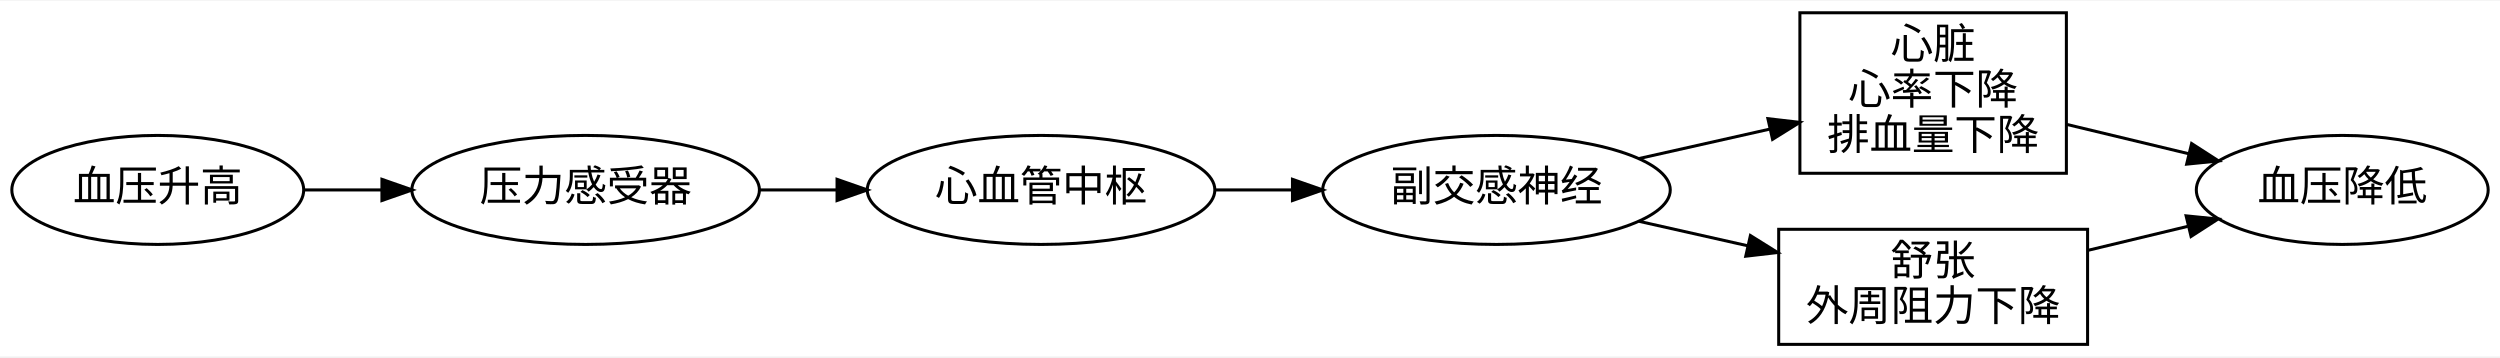
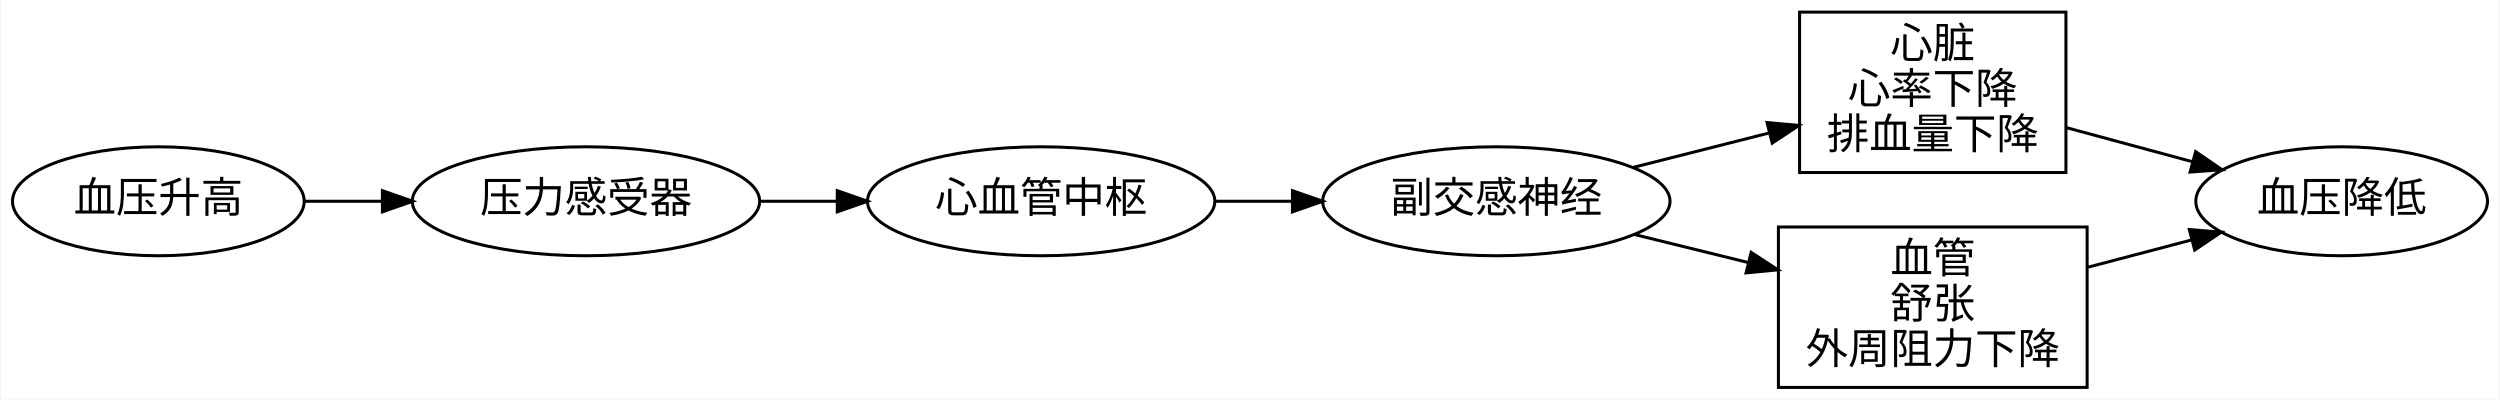
- <svg xmlns="http://www.w3.org/2000/svg" width="826pt" height="118pt" viewBox="0.00 0.00 825.55 117.50">
-   <g id="graph0" class="graph" transform="scale(1 1) rotate(0) translate(4 113.5)">
-     <polygon fill="white" stroke="none" points="-4,4 -4,-113.5 821.552,-113.5 821.552,4 -4,4" />
+ <svg xmlns="http://www.w3.org/2000/svg" width="826pt" height="132pt" viewBox="0.00 0.00 825.55 132.00">
+   <g id="graph0" class="graph" transform="scale(1 1) rotate(0) translate(4 128)">
+     <polygon fill="white" stroke="none" points="-4,4 -4,-128 821.552,-128 821.552,4 -4,4" />
    <g id="node1" class="node">
-       <polygon fill="none" stroke="black" points="678.361,-109.5 590.361,-109.5 590.361,-56.5 678.361,-56.5 678.361,-109.5" />
-       <text text-anchor="middle" x="634.361" y="-94.3" font-family="Times,serif" font-size="14.00">心脏</text>
-       <text text-anchor="middle" x="634.361" y="-79.3" font-family="Times,serif" font-size="14.00">心率下降</text>
-       <text text-anchor="middle" x="634.361" y="-64.3" font-family="Times,serif" font-size="14.00">排血量下降</text>
+       <polygon fill="none" stroke="black" points="678.361,-124 590.361,-124 590.361,-71 678.361,-71 678.361,-124" />
+       <text text-anchor="middle" x="634.361" y="-108.8" font-family="Times,serif" font-size="14.00">心脏</text>
+       <text text-anchor="middle" x="634.361" y="-93.8" font-family="Times,serif" font-size="14.00">心率下降</text>
+       <text text-anchor="middle" x="634.361" y="-78.8" font-family="Times,serif" font-size="14.00">排血量下降</text>
    </g>
    <g id="node7" class="node">
-       <ellipse fill="none" stroke="black" cx="769.457" cy="-51" rx="48.192" ry="18" />
-       <text text-anchor="middle" x="769.457" y="-47.3" font-family="Times,serif" font-size="14.00">血压降低</text>
+       <ellipse fill="none" stroke="black" cx="769.457" cy="-61.5" rx="48.192" ry="18" />
+       <text text-anchor="middle" x="769.457" y="-57.8" font-family="Times,serif" font-size="14.00">血压降低</text>
    </g>
    <g id="edge6" class="edge">
-       <path fill="none" stroke="black" d="M678.573,-72.611C691.396,-69.528 705.543,-66.126 718.744,-62.952" />
-       <polygon fill="black" stroke="black" points="719.712,-66.32 728.617,-60.579 718.075,-59.513 719.712,-66.32" />
+       <path fill="none" stroke="black" d="M678.573,-85.812C691.889,-82.21 706.631,-78.223 720.26,-74.536" />
+       <polygon fill="black" stroke="black" points="721.211,-77.905 729.95,-71.915 719.383,-71.148 721.211,-77.905" />
    </g>
    <g id="node2" class="node">
-       <polygon fill="none" stroke="black" points="685.361,-38 583.361,-38 583.361,-0 685.361,-0 685.361,-38" />
+       <polygon fill="none" stroke="black" points="685.361,-53 583.361,-53 583.361,-3.55271e-15 685.361,-3.55271e-15 685.361,-53" />
+       <text text-anchor="middle" x="634.361" y="-37.8" font-family="Times,serif" font-size="14.00">血管</text>
      <text text-anchor="middle" x="634.361" y="-22.8" font-family="Times,serif" font-size="14.00">舒张</text>
      <text text-anchor="middle" x="634.361" y="-7.8" font-family="Times,serif" font-size="14.00">外周阻力下降</text>
    </g>
    <g id="edge7" class="edge">
-       <path fill="none" stroke="black" d="M685.679,-31.098C696.39,-33.673 707.698,-36.392 718.399,-38.965" />
-       <polygon fill="black" stroke="black" points="717.892,-42.443 728.433,-41.377 719.529,-35.636 717.892,-42.443" />
+       <path fill="none" stroke="black" d="M685.679,-39.732C696.838,-42.667 708.646,-45.772 719.74,-48.689" />
+       <polygon fill="black" stroke="black" points="719.128,-52.147 729.689,-51.305 720.908,-45.377 719.128,-52.147" />
    </g>
    <g id="node3" class="node">
-       <ellipse fill="none" stroke="black" cx="48.096" cy="-51" rx="48.192" ry="18" />
-       <text text-anchor="middle" x="48.096" y="-47.3" font-family="Times,serif" font-size="14.00">血压升高</text>
+       <ellipse fill="none" stroke="black" cx="48.096" cy="-61.5" rx="48.192" ry="18" />
+       <text text-anchor="middle" x="48.096" y="-57.8" font-family="Times,serif" font-size="14.00">血压升高</text>
    </g>
    <g id="node4" class="node">
-       <ellipse fill="none" stroke="black" cx="189.386" cy="-51" rx="57.391" ry="18" />
-       <text text-anchor="middle" x="189.386" y="-47.3" font-family="Times,serif" font-size="14.00">压力感受器</text>
+       <ellipse fill="none" stroke="black" cx="189.386" cy="-61.5" rx="57.391" ry="18" />
+       <text text-anchor="middle" x="189.386" y="-57.8" font-family="Times,serif" font-size="14.00">压力感受器</text>
    </g>
    <g id="edge1" class="edge">
-       <path fill="none" stroke="black" d="M96.253,-51C104.535,-51 113.293,-51 121.983,-51" />
-       <polygon fill="black" stroke="black" points="122.121,-54.5 132.121,-51 122.12,-47.5 122.121,-54.5" />
+       <path fill="none" stroke="black" d="M96.253,-61.5C104.535,-61.5 113.293,-61.5 121.983,-61.5" />
+       <polygon fill="black" stroke="black" points="122.121,-65 132.121,-61.5 122.12,-58 122.121,-65" />
    </g>
    <g id="node5" class="node">
-       <ellipse fill="none" stroke="black" cx="339.776" cy="-51" rx="57.391" ry="18" />
-       <text text-anchor="middle" x="339.776" y="-47.3" font-family="Times,serif" font-size="14.00">心血管中枢</text>
+       <ellipse fill="none" stroke="black" cx="339.776" cy="-61.5" rx="57.391" ry="18" />
+       <text text-anchor="middle" x="339.776" y="-57.8" font-family="Times,serif" font-size="14.00">心血管中枢</text>
    </g>
    <g id="edge2" class="edge">
-       <path fill="none" stroke="black" d="M246.91,-51C255.178,-51 263.757,-51 272.204,-51" />
-       <polygon fill="black" stroke="black" points="272.41,-54.5 282.41,-51 272.41,-47.5 272.41,-54.5" />
+       <path fill="none" stroke="black" d="M246.91,-61.5C255.178,-61.5 263.757,-61.5 272.204,-61.5" />
+       <polygon fill="black" stroke="black" points="272.41,-65 282.41,-61.5 272.41,-58 272.41,-65" />
    </g>
    <g id="node6" class="node">
-       <ellipse fill="none" stroke="black" cx="490.166" cy="-51" rx="57.391" ry="18" />
-       <text text-anchor="middle" x="490.166" y="-47.3" font-family="Times,serif" font-size="14.00">副交感神经</text>
+       <ellipse fill="none" stroke="black" cx="490.166" cy="-61.5" rx="57.391" ry="18" />
+       <text text-anchor="middle" x="490.166" y="-57.8" font-family="Times,serif" font-size="14.00">副交感神经</text>
    </g>
    <g id="edge3" class="edge">
-       <path fill="none" stroke="black" d="M397.299,-51C405.568,-51 414.147,-51 422.593,-51" />
-       <polygon fill="black" stroke="black" points="422.8,-54.5 432.8,-51 422.8,-47.5 422.8,-54.5" />
+       <path fill="none" stroke="black" d="M397.299,-61.5C405.568,-61.5 414.147,-61.5 422.593,-61.5" />
+       <polygon fill="black" stroke="black" points="422.8,-65 432.8,-61.5 422.8,-58 422.8,-65" />
    </g>
    <g id="edge4" class="edge">
-       <path fill="none" stroke="black" d="M537.333,-61.389C551.036,-64.473 566.155,-67.876 580.261,-71.05" />
-       <polygon fill="black" stroke="black" points="579.795,-74.533 590.32,-73.314 581.332,-67.704 579.795,-74.533" />
+       <path fill="none" stroke="black" d="M535.378,-72.693C549.553,-76.282 565.401,-80.294 580.15,-84.028" />
+       <polygon fill="black" stroke="black" points="579.599,-87.499 590.152,-86.561 581.317,-80.713 579.599,-87.499" />
    </g>
    <g id="edge5" class="edge">
-       <path fill="none" stroke="black" d="M537.333,-40.611C548.737,-38.044 561.12,-35.257 573.085,-32.565" />
-       <polygon fill="black" stroke="black" points="574.019,-35.942 583.006,-30.332 572.482,-29.113 574.019,-35.942" />
+       <path fill="none" stroke="black" d="M535.767,-50.522C547.657,-47.595 560.7,-44.385 573.272,-41.29" />
+       <polygon fill="black" stroke="black" points="574.349,-44.63 583.223,-38.841 572.676,-37.833 574.349,-44.63" />
    </g>
  </g>
</svg>
